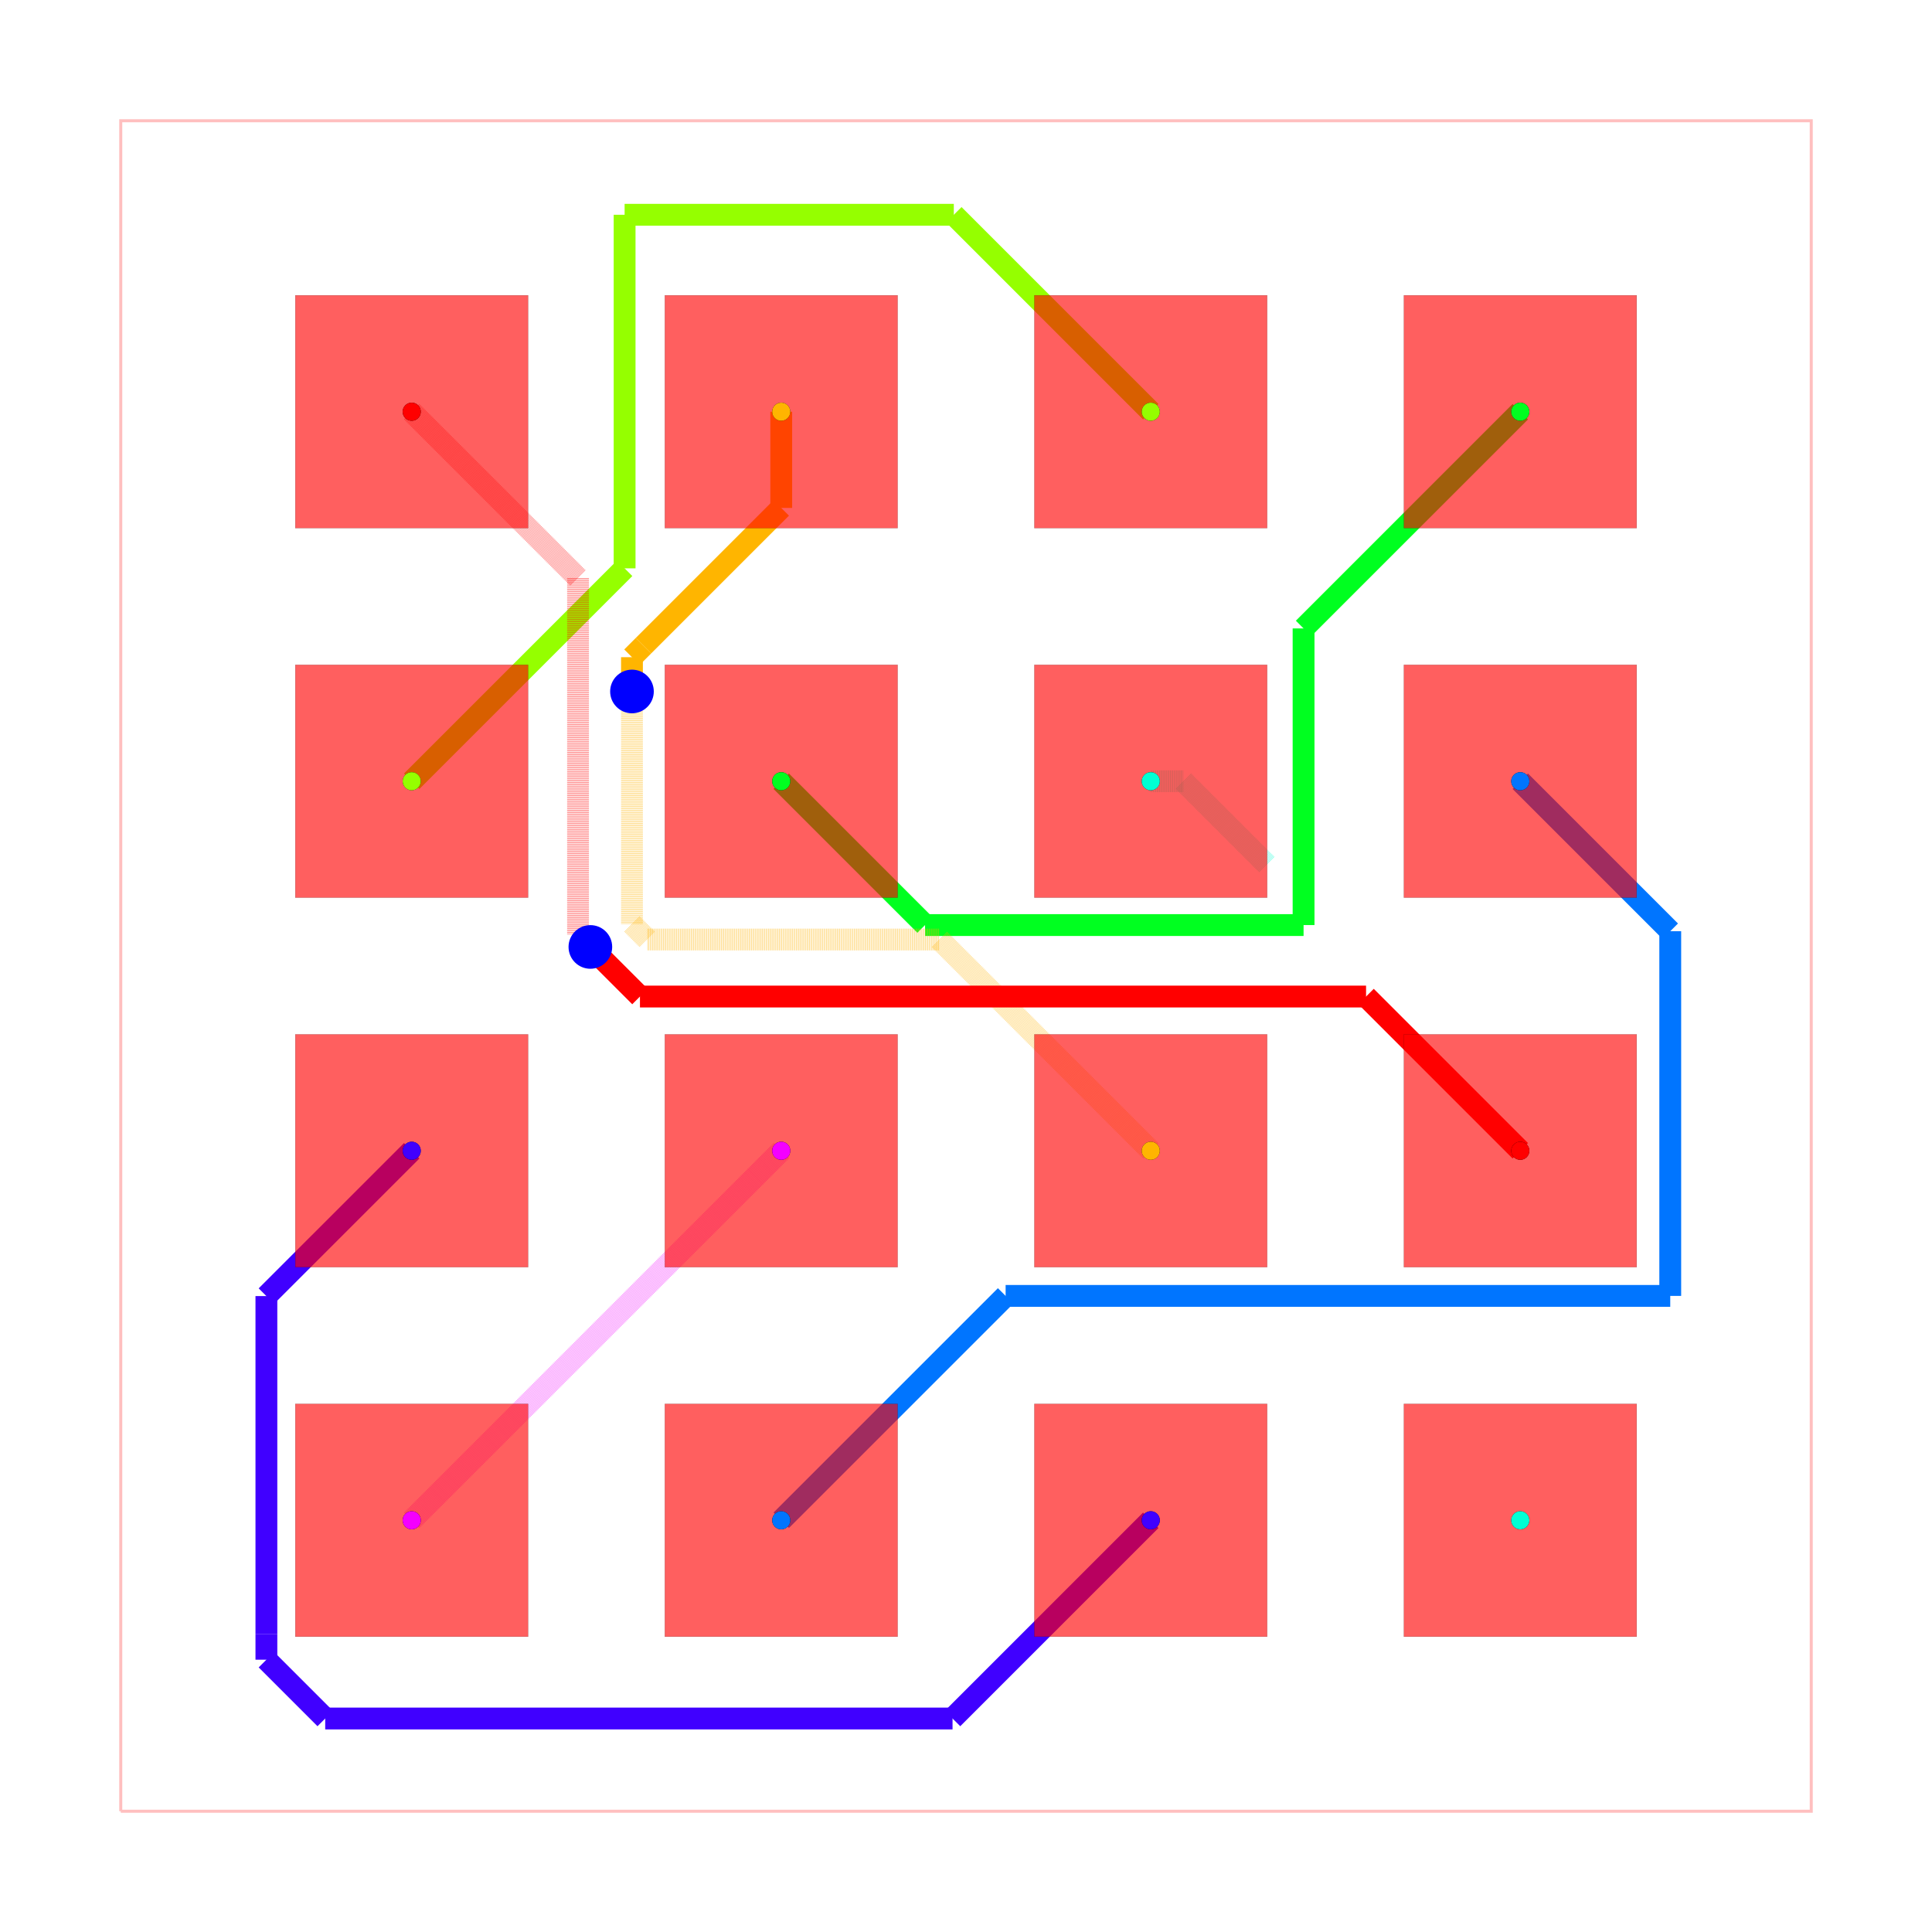
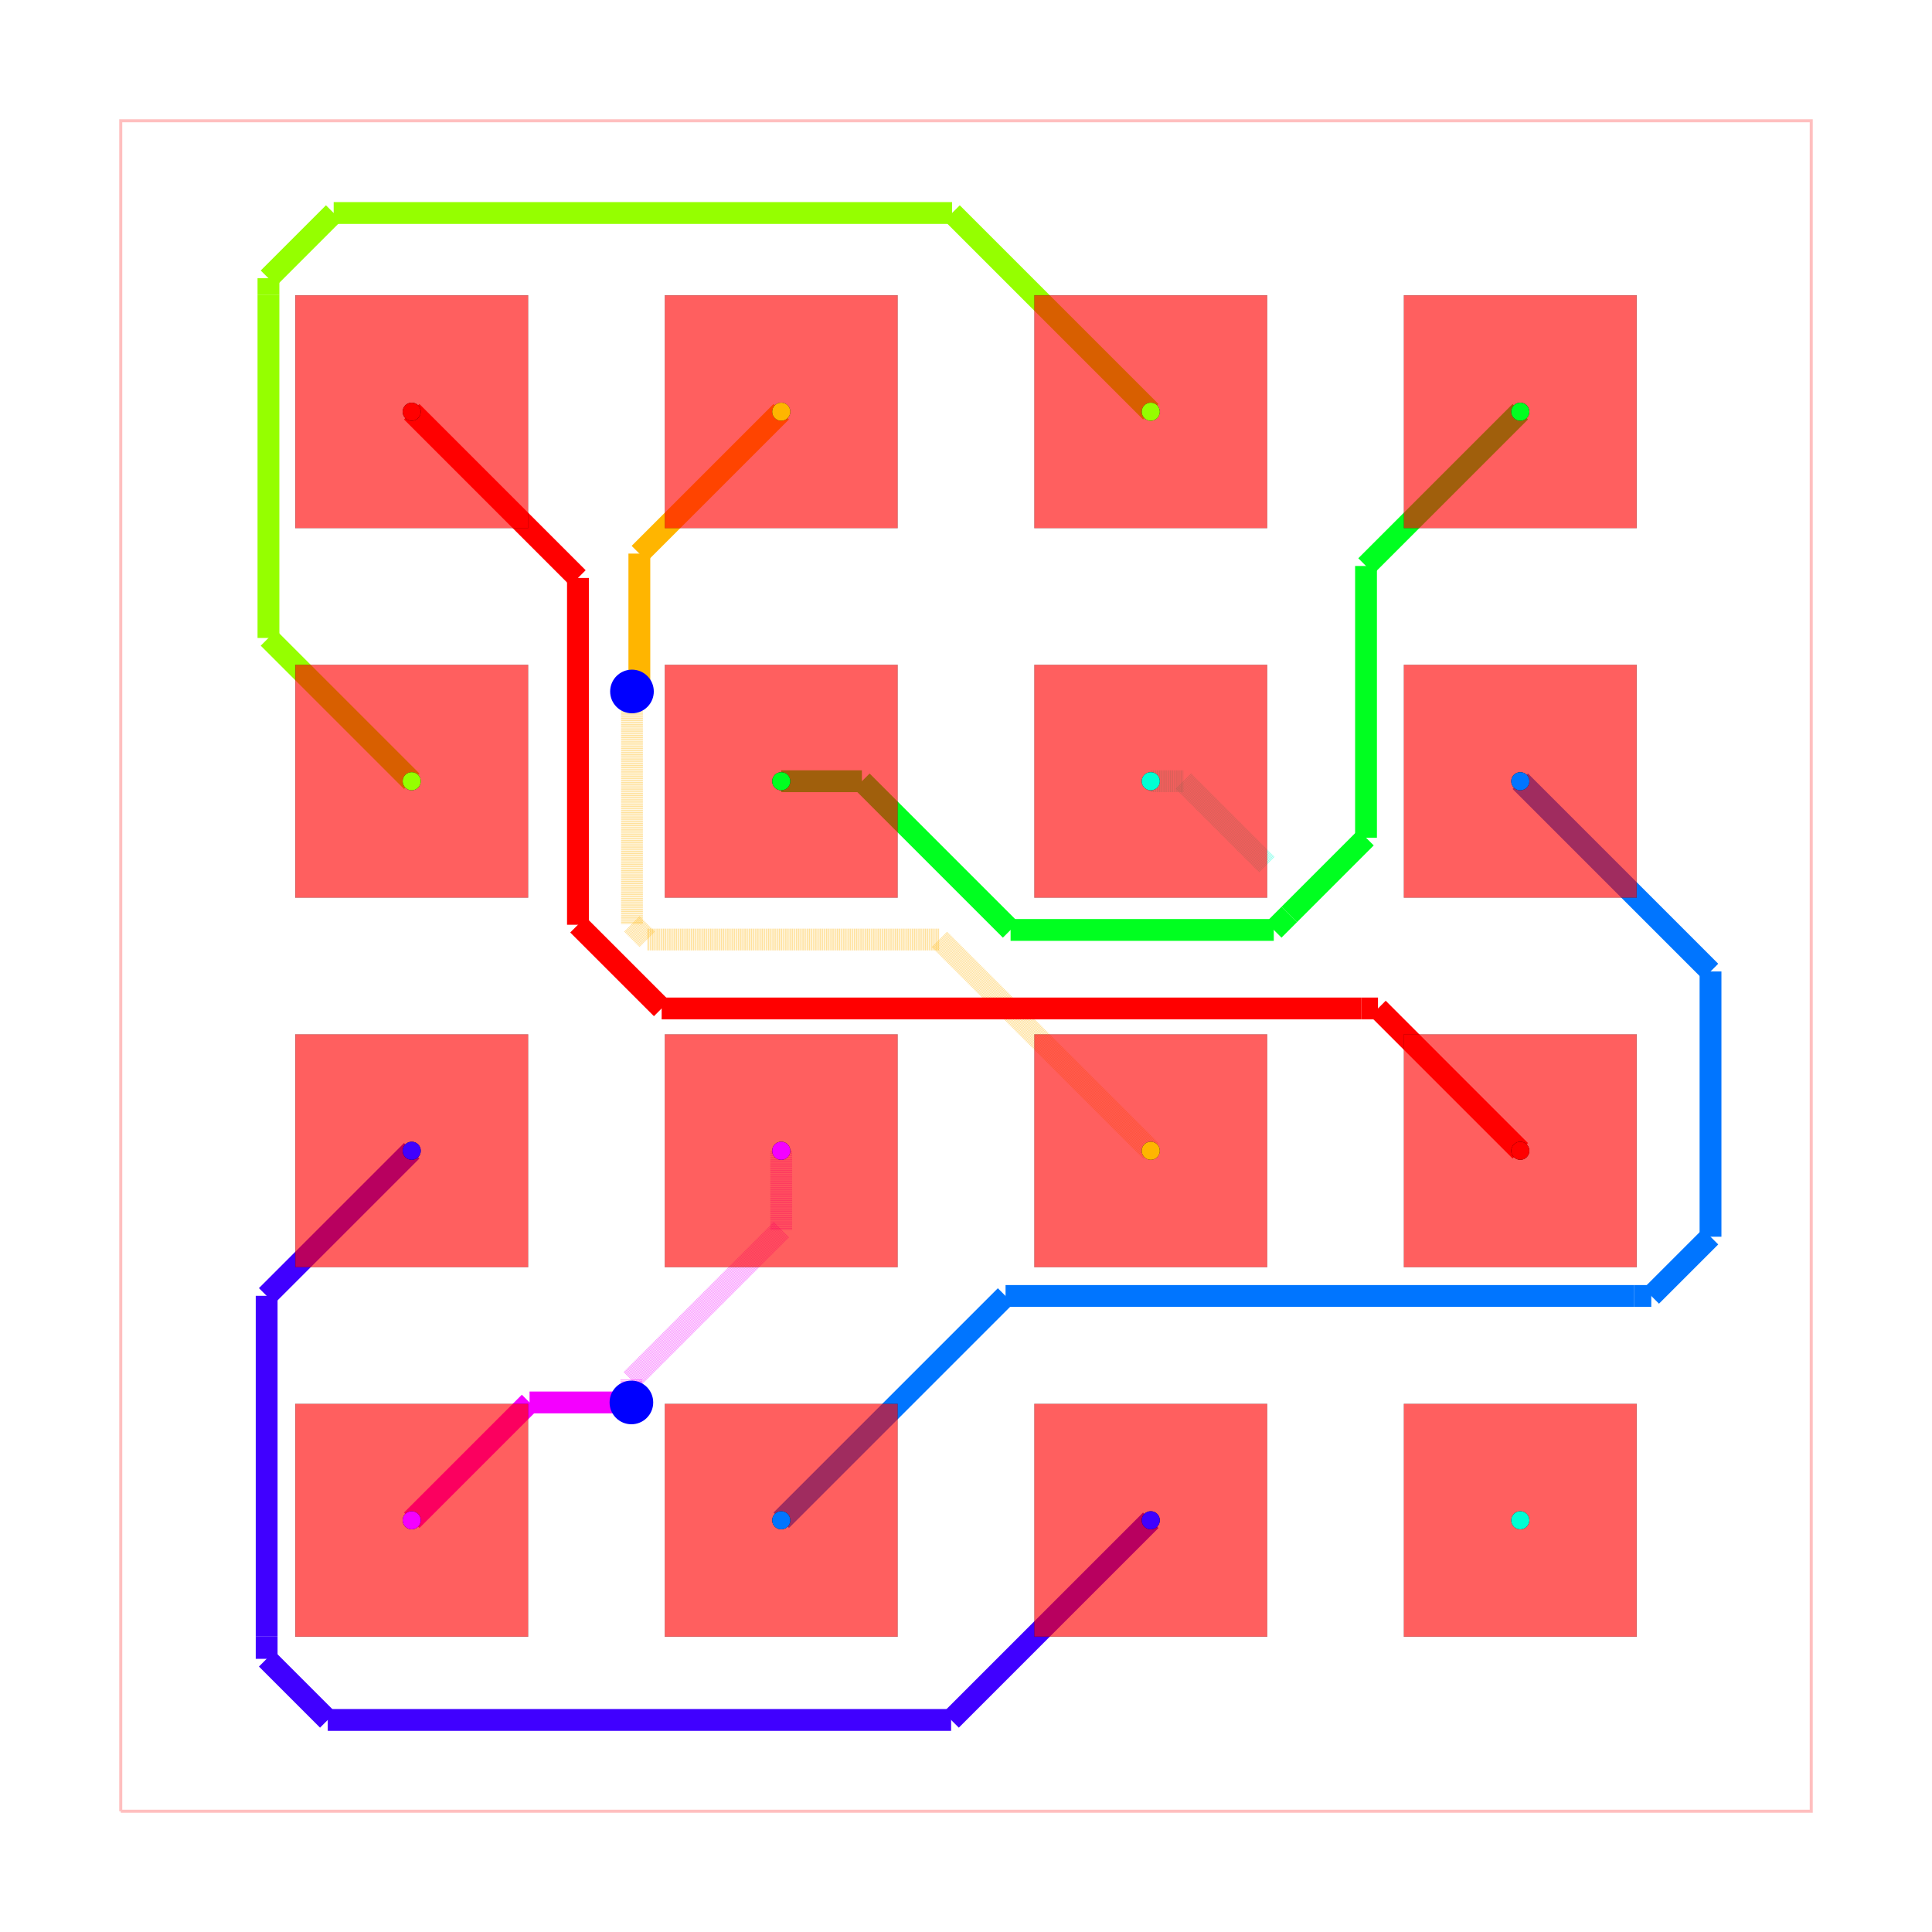
<svg xmlns="http://www.w3.org/2000/svg" width="640" height="640" viewBox="0 0 640 640">
  <rect width="100%" height="100%" fill="white" />
  <g>
    <polyline data-points="-5.8100000000000005,-5.8100000000000005 5.8100000000000005,-5.8100000000000005 5.8100000000000005,5.8100000000000005 -5.8100000000000005,5.8100000000000005 -5.8100000000000005,-5.8100000000000005" data-type="line" data-label="" points="40,600 600,600 600,40 40,40 40,600" fill="none" stroke="rgba(255,0,0,0.25)" stroke-width="1px" />
  </g>
  <g>
-     <polyline data-points="-1.27,-1.27 -1.4467717741737927,-1.4467717741737927" data-type="line" data-label="" points="258.795,381.205 250.276,389.724" fill="none" stroke="rgba(242,0,255,0.5)" stroke-width="7.229" stroke-dasharray="0.2 0.2" />
-   </g>
-   <g>
-     <polyline data-points="-1.4467717741737927,-1.4467717741737927 -3.81,-3.81" data-type="line" data-label="" points="250.276,389.724 136.386,503.614" fill="none" stroke="rgba(242,0,255,0.5)" stroke-width="7.229" stroke-dasharray="0.2 0.2" />
-   </g>
-   <g>
-     <polyline data-points="-3.81,-1.27 -4.808868757432652,-2.268868757432652" data-type="line" data-label="" points="136.386,381.205 88.247,429.343" fill="none" stroke="hsl(255, 100%, 50%)" stroke-width="7.229" />
-   </g>
-   <g>
-     <polyline data-points="-4.808868757432652,-2.268868757432652 -4.808868757432652,-4.590988456941965" data-type="line" data-label="" points="88.247,429.343 88.247,541.252" fill="none" stroke="hsl(255, 100%, 50%)" stroke-width="7.229" />
-   </g>
-   <g>
-     <polyline data-points="-4.808868757432652,-4.590988456941965 -4.808868757432652,-4.768280780739211" data-type="line" data-label="" points="88.247,541.252 88.247,549.797" fill="none" stroke="hsl(255, 100%, 50%)" stroke-width="7.229" />
-   </g>
-   <g>
-     <polyline data-points="-4.808868757432652,-4.768280780739211 -4.404617926182994,-5.172531611988869" data-type="line" data-label="" points="88.247,549.797 107.729,569.279" fill="none" stroke="hsl(255, 100%, 50%)" stroke-width="7.229" />
-   </g>
-   <g>
-     <polyline data-points="-4.404617926182994,-5.172531611988869 -0.09253161198886861,-5.172531611988869" data-type="line" data-label="" points="107.729,569.279 315.541,569.279" fill="none" stroke="hsl(255, 100%, 50%)" stroke-width="7.229" />
-   </g>
-   <g>
-     <polyline data-points="-0.09253161198886861,-5.172531611988869 1.27,-3.81" data-type="line" data-label="" points="315.541,569.279 381.205,503.614" fill="none" stroke="hsl(255, 100%, 50%)" stroke-width="7.229" />
-   </g>
-   <g>
-     <polyline data-points="-1.27,-3.81 0.27235489123848255,-2.2676451087615175" data-type="line" data-label="" points="258.795,503.614 333.126,429.284" fill="none" stroke="hsl(212.5, 100%, 50%)" stroke-width="7.229" />
-   </g>
-   <g>
-     <polyline data-points="0.27235489123848255,-2.2676451087615175 4.840814833650604,-2.2676451087615175" data-type="line" data-label="" points="333.126,429.284 553.292,429.284" fill="none" stroke="hsl(212.5, 100%, 50%)" stroke-width="7.229" />
-   </g>
-   <g>
-     <polyline data-points="4.840814833650604,-2.2676451087615175 4.840814833650604,0.23918516634939646" data-type="line" data-label="" points="553.292,429.284 553.292,308.473" fill="none" stroke="hsl(212.5, 100%, 50%)" stroke-width="7.229" />
-   </g>
-   <g>
-     <polyline data-points="4.840814833650604,0.23918516634939646 3.81,1.27" data-type="line" data-label="" points="553.292,308.473 503.614,258.795" fill="none" stroke="hsl(212.5, 100%, 50%)" stroke-width="7.229" />
+     <polyline data-points="-1.27,-1.27 -1.27,-1.8132225633393748" data-type="line" data-label="" points="258.795,381.205 258.795,407.384" fill="none" stroke="rgba(242,0,255,0.5)" stroke-width="7.229" stroke-dasharray="0.2 0.2" />
+   </g>
+   <g>
+     <polyline data-points="-1.27,-1.8132225633393748 -2.3000000000000003,-2.843222563339375" data-type="line" data-label="" points="258.795,407.384 209.157,457.023" fill="none" stroke="rgba(242,0,255,0.5)" stroke-width="7.229" stroke-dasharray="0.2 0.2" />
+   </g>
+   <g>
+     <polyline data-points="-2.3000000000000003,-2.843222563339375 -2.3000000000000003,-3.000000000000001" data-type="line" data-label="" points="209.157,457.023 209.157,464.578" fill="none" stroke="rgba(242,0,255,0.5)" stroke-width="7.229" stroke-dasharray="0.2 0.2" />
+   </g>
+   <g>
+     <polyline data-points="-2.3000000000000003,-3.000000000000001 -3.000000000000001,-3.000000000000001" data-type="line" data-label="" points="209.157,464.578 175.422,464.578" fill="none" stroke="hsl(297.5, 100%, 50%)" stroke-width="7.229" />
+   </g>
+   <g>
+     <polyline data-points="-3.000000000000001,-3.000000000000001 -3.81,-3.81" data-type="line" data-label="" points="175.422,464.578 136.386,503.614" fill="none" stroke="hsl(297.5, 100%, 50%)" stroke-width="7.229" />
+   </g>
+   <g>
+     <polyline data-points="-3.81,-1.27 -4.807100555286261,-2.2671005552862606" data-type="line" data-label="" points="136.386,381.205 88.333,429.258" fill="none" stroke="hsl(255, 100%, 50%)" stroke-width="7.229" />
+   </g>
+   <g>
+     <polyline data-points="-4.807100555286261,-2.2671005552862606 -4.807100555286261,-4.606800533076181" data-type="line" data-label="" points="88.333,429.258 88.333,542.014" fill="none" stroke="hsl(255, 100%, 50%)" stroke-width="7.229" />
+   </g>
+   <g>
+     <polyline data-points="-4.807100555286261,-4.606800533076181 -4.807100555286261,-4.762352033769675" data-type="line" data-label="" points="88.333,542.014 88.333,549.511" fill="none" stroke="hsl(255, 100%, 50%)" stroke-width="7.229" />
+   </g>
+   <g>
+     <polyline data-points="-4.807100555286261,-4.762352033769675 -4.3870410268562745,-5.182411562199661" data-type="line" data-label="" points="88.333,549.511 108.576,569.755" fill="none" stroke="hsl(255, 100%, 50%)" stroke-width="7.229" />
+   </g>
+   <g>
+     <polyline data-points="-4.3870410268562745,-5.182411562199661 -0.10241156219966108,-5.182411562199661" data-type="line" data-label="" points="108.576,569.755 315.065,569.755" fill="none" stroke="hsl(255, 100%, 50%)" stroke-width="7.229" />
+   </g>
+   <g>
+     <polyline data-points="-0.10241156219966108,-5.182411562199661 1.27,-3.81" data-type="line" data-label="" points="315.065,569.755 381.205,503.614" fill="none" stroke="hsl(255, 100%, 50%)" stroke-width="7.229" />
+   </g>
+   <g>
+     <polyline data-points="-1.27,-3.81 0.2719070579334786,-2.2680929420665215" data-type="line" data-label="" points="258.795,503.614 333.104,429.306" fill="none" stroke="hsl(212.5, 100%, 50%)" stroke-width="7.229" />
+   </g>
+   <g>
+     <polyline data-points="0.2719070579334786,-2.2680929420665215 4.591076968439422,-2.2680929420665215" data-type="line" data-label="" points="333.104,429.306 541.257,429.306" fill="none" stroke="hsl(212.5, 100%, 50%)" stroke-width="7.229" />
+   </g>
+   <g>
+     <polyline data-points="4.591076968439422,-2.2680929420665215 4.710337294685496,-2.2680929420665215" data-type="line" data-label="" points="541.257,429.306 547.004,429.306" fill="none" stroke="hsl(212.5, 100%, 50%)" stroke-width="7.229" />
+   </g>
+   <g>
+     <polyline data-points="4.710337294685496,-2.2680929420665215 5.117570338617753,-1.860859898134264" data-type="line" data-label="" points="547.004,429.306 566.63,409.68" fill="none" stroke="hsl(212.5, 100%, 50%)" stroke-width="7.229" />
+   </g>
+   <g>
+     <polyline data-points="5.117570338617753,-1.860859898134264 5.117570338617753,-0.03757033861775305" data-type="line" data-label="" points="566.63,409.68 566.63,321.811" fill="none" stroke="hsl(212.5, 100%, 50%)" stroke-width="7.229" />
+   </g>
+   <g>
+     <polyline data-points="5.117570338617753,-0.03757033861775305 3.81,1.27" data-type="line" data-label="" points="566.63,321.811 503.614,258.795" fill="none" stroke="hsl(212.5, 100%, 50%)" stroke-width="7.229" />
  </g>
  <g>
    <polyline data-points="1.27,1.27 1.4949999999999997,1.27" data-type="line" data-label="" points="381.205,258.795 392.048,258.795" fill="none" stroke="rgba(0,255,213,0.5)" stroke-width="7.229" stroke-dasharray="0.2 0.2" />
  </g>
  <g>
    <polyline data-points="1.4949999999999997,1.27 2.07,0.695" data-type="line" data-label="" points="392.048,258.795 419.759,286.506" fill="none" stroke="rgba(0,255,213,0.5)" stroke-width="7.229" stroke-dasharray="0.2 0.2" />
  </g>
  <g>
-     <polyline data-points="-1.27,1.27 -0.28137466167275105,0.28137466167275105" data-type="line" data-label="" points="258.795,258.795 306.44,306.44" fill="none" stroke="hsl(127.5, 100%, 50%)" stroke-width="7.229" />
-   </g>
-   <g>
-     <polyline data-points="-0.28137466167275105,0.28137466167275105 2.3203993309079802,0.28137466167275105" data-type="line" data-label="" points="306.44,306.44 431.826,306.44" fill="none" stroke="hsl(127.5, 100%, 50%)" stroke-width="7.229" />
-   </g>
-   <g>
-     <polyline data-points="2.3203993309079802,0.28137466167275105 2.3203993309079802,2.3203993309079802" data-type="line" data-label="" points="431.826,306.44 431.826,208.174" fill="none" stroke="hsl(127.5, 100%, 50%)" stroke-width="7.229" />
-   </g>
-   <g>
-     <polyline data-points="2.3203993309079802,2.3203993309079802 3.81,3.81" data-type="line" data-label="" points="431.826,208.174 503.614,136.386" fill="none" stroke="hsl(127.5, 100%, 50%)" stroke-width="7.229" />
-   </g>
-   <g>
-     <polyline data-points="-3.81,1.27 -2.34661684816459,2.73338315183541" data-type="line" data-label="" points="136.386,258.795 206.91,188.271" fill="none" stroke="hsl(85, 100%, 50%)" stroke-width="7.229" />
-   </g>
-   <g>
-     <polyline data-points="-2.34661684816459,2.73338315183541 -2.34661684816459,5.1637485420563" data-type="line" data-label="" points="206.91,188.271 206.91,71.145" fill="none" stroke="hsl(85, 100%, 50%)" stroke-width="7.229" />
-   </g>
-   <g>
-     <polyline data-points="-2.34661684816459,5.1637485420563 -0.08374854205630022,5.1637485420563" data-type="line" data-label="" points="206.91,71.145 315.964,71.145" fill="none" stroke="hsl(85, 100%, 50%)" stroke-width="7.229" />
-   </g>
-   <g>
-     <polyline data-points="-0.08374854205630022,5.1637485420563 1.27,3.81" data-type="line" data-label="" points="315.964,71.145 381.205,136.386" fill="none" stroke="hsl(85, 100%, 50%)" stroke-width="7.229" />
-   </g>
-   <g>
-     <polyline data-points="-1.27,3.81 -1.27,3.148681999004502" data-type="line" data-label="" points="258.795,136.386 258.795,168.256" fill="none" stroke="hsl(42.5, 100%, 50%)" stroke-width="7.229" />
-   </g>
-   <g>
-     <polyline data-points="-1.27,3.148681999004502 -2.216450881274249,2.202231117730253" data-type="line" data-label="" points="258.795,168.256 213.183,213.868" fill="none" stroke="hsl(42.5, 100%, 50%)" stroke-width="7.229" />
-   </g>
-   <g>
-     <polyline data-points="-2.216450881274249,2.202231117730253 -2.296,2.1226819990045023" data-type="line" data-label="" points="213.183,213.868 209.349,217.702" fill="none" stroke="hsl(42.5, 100%, 50%)" stroke-width="7.229" />
-   </g>
-   <g>
-     <polyline data-points="-2.296,2.1226819990045023 -2.296,1.887" data-type="line" data-label="" points="209.349,217.702 209.349,229.06" fill="none" stroke="hsl(42.5, 100%, 50%)" stroke-width="7.229" />
+     <polyline data-points="-1.27,1.27 -0.7156113855603111,1.27" data-type="line" data-label="" points="258.795,258.795 285.513,258.795" fill="none" stroke="hsl(127.5, 100%, 50%)" stroke-width="7.229" />
+   </g>
+   <g>
+     <polyline data-points="-0.7156113855603111,1.27 0.30652268065981836,0.24786593377987054" data-type="line" data-label="" points="285.513,258.795 334.772,308.055" fill="none" stroke="hsl(127.5, 100%, 50%)" stroke-width="7.229" />
+   </g>
+   <g>
+     <polyline data-points="0.30652268065981836,0.24786593377987054 2.1156196251300448,0.24786593377987054" data-type="line" data-label="" points="334.772,308.055 421.958,308.055" fill="none" stroke="hsl(127.5, 100%, 50%)" stroke-width="7.229" />
+   </g>
+   <g>
+     <polyline data-points="2.1156196251300448,0.24786593377987054 2.222321065140446,0.35456737379027176" data-type="line" data-label="" points="421.958,308.055 427.1,302.912" fill="none" stroke="hsl(127.5, 100%, 50%)" stroke-width="7.229" />
+   </g>
+   <g>
+     <polyline data-points="2.222321065140446,0.35456737379027176 2.749602778682042,0.8818490873318676" data-type="line" data-label="" points="427.1,302.912 452.511,277.501" fill="none" stroke="hsl(127.5, 100%, 50%)" stroke-width="7.229" />
+   </g>
+   <g>
+     <polyline data-points="2.749602778682042,0.8818490873318676 2.749602778682042,2.749602778682042" data-type="line" data-label="" points="452.511,277.501 452.511,187.489" fill="none" stroke="hsl(127.5, 100%, 50%)" stroke-width="7.229" />
+   </g>
+   <g>
+     <polyline data-points="2.749602778682042,2.749602778682042 3.81,3.81" data-type="line" data-label="" points="452.511,187.489 503.614,136.386" fill="none" stroke="hsl(127.5, 100%, 50%)" stroke-width="7.229" />
+   </g>
+   <g>
+     <polyline data-points="-3.81,1.27 -4.794736680860526,2.2547366808605256" data-type="line" data-label="" points="136.386,258.795 88.928,211.338" fill="none" stroke="hsl(85, 100%, 50%)" stroke-width="7.229" />
+   </g>
+   <g>
+     <polyline data-points="-4.794736680860526,2.2547366808605256 -4.794736680860526,4.611927322945882" data-type="line" data-label="" points="88.928,211.338 88.928,97.738" fill="none" stroke="hsl(85, 100%, 50%)" stroke-width="7.229" />
+   </g>
+   <g>
+     <polyline data-points="-4.794736680860526,4.611927322945882 -4.794736680860526,4.727488142983802" data-type="line" data-label="" points="88.928,97.738 88.928,92.169" fill="none" stroke="hsl(85, 100%, 50%)" stroke-width="7.229" />
+   </g>
+   <g>
+     <polyline data-points="-4.794736680860526,4.727488142983802 -4.346401412074428,5.175823411769899" data-type="line" data-label="" points="88.928,92.169 110.535,70.563" fill="none" stroke="hsl(85, 100%, 50%)" stroke-width="7.229" />
+   </g>
+   <g>
+     <polyline data-points="-4.346401412074428,5.175823411769899 -0.09582341176989928,5.175823411769899" data-type="line" data-label="" points="110.535,70.563 315.382,70.563" fill="none" stroke="hsl(85, 100%, 50%)" stroke-width="7.229" />
+   </g>
+   <g>
+     <polyline data-points="-0.09582341176989928,5.175823411769899 1.27,3.81" data-type="line" data-label="" points="315.382,70.563 381.205,136.386" fill="none" stroke="hsl(85, 100%, 50%)" stroke-width="7.229" />
+   </g>
+   <g>
+     <polyline data-points="-1.27,3.81 -2.245247192707002,2.834752807292998" data-type="line" data-label="" points="258.795,136.386 211.795,183.385" fill="none" stroke="hsl(42.5, 100%, 50%)" stroke-width="7.229" />
+   </g>
+   <g>
+     <polyline data-points="-2.245247192707002,2.834752807292998 -2.245247192707002,1.9642149919528458" data-type="line" data-label="" points="211.795,183.385 211.795,225.339" fill="none" stroke="hsl(42.5, 100%, 50%)" stroke-width="7.229" />
+   </g>
+   <g>
+     <polyline data-points="-2.245247192707002,1.9642149919528458 -2.245247192707002,1.937752807292998" data-type="line" data-label="" points="211.795,225.339 211.795,226.614" fill="none" stroke="hsl(42.5, 100%, 50%)" stroke-width="7.229" />
+   </g>
+   <g>
+     <polyline data-points="-2.245247192707002,1.937752807292998 -2.296,1.887" data-type="line" data-label="" points="211.795,226.614 209.349,229.06" fill="none" stroke="hsl(42.5, 100%, 50%)" stroke-width="7.229" />
  </g>
  <g>
    <polyline data-points="-2.296,1.887 -2.296,0.2881714463430527" data-type="line" data-label="" points="209.349,229.06 209.349,306.112" fill="none" stroke="rgba(255,179,0,0.5)" stroke-width="7.229" stroke-dasharray="0.2 0.2" />
  </g>
  <g>
    <polyline data-points="-2.296,0.2881714463430527 -2.189809764735327,0.1819812110783798" data-type="line" data-label="" points="209.349,306.112 214.467,311.23" fill="none" stroke="rgba(255,179,0,0.5)" stroke-width="7.229" stroke-dasharray="0.2 0.2" />
  </g>
  <g>
    <polyline data-points="-2.189809764735327,0.1819812110783798 -0.18198121107837983,0.1819812110783798" data-type="line" data-label="" points="214.467,311.23 311.23,311.23" fill="none" stroke="rgba(255,179,0,0.5)" stroke-width="7.229" stroke-dasharray="0.2 0.2" />
  </g>
  <g>
    <polyline data-points="-0.18198121107837983,0.1819812110783798 1.27,-1.27" data-type="line" data-label="" points="311.23,311.23 381.205,381.205" fill="none" stroke="rgba(255,179,0,0.5)" stroke-width="7.229" stroke-dasharray="0.2 0.2" />
  </g>
  <g>
-     <polyline data-points="-3.81,3.81 -2.6667078992762514,2.6667078992762514" data-type="line" data-label="" points="136.386,136.386 191.484,191.484" fill="none" stroke="rgba(255,0,0,0.5)" stroke-width="7.229" stroke-dasharray="0.2 0.2" />
-   </g>
-   <g>
-     <polyline data-points="-2.6667078992762514,2.6667078992762514 -2.6667078992762514,0.2838033238648243" data-type="line" data-label="" points="191.484,191.484 191.484,306.323" fill="none" stroke="rgba(255,0,0,0.5)" stroke-width="7.229" stroke-dasharray="0.2 0.2" />
-   </g>
-   <g>
-     <polyline data-points="-2.6667078992762514,0.2838033238648243 -2.6667078992762514,0.21570789927625156" data-type="line" data-label="" points="191.484,306.323 191.484,309.604" fill="none" stroke="rgba(255,0,0,0.5)" stroke-width="7.229" stroke-dasharray="0.2 0.2" />
-   </g>
-   <g>
-     <polyline data-points="-2.6667078992762514,0.21570789927625156 -2.582,0.131" data-type="line" data-label="" points="191.484,309.604 195.566,313.687" fill="none" stroke="rgba(255,0,0,0.5)" stroke-width="7.229" stroke-dasharray="0.2 0.2" />
-   </g>
-   <g>
-     <polyline data-points="-2.582,0.131 -2.2411004451673415,-0.2098995548326581" data-type="line" data-label="" points="195.566,313.687 211.995,330.116" fill="none" stroke="hsl(0, 100%, 50%)" stroke-width="7.229" />
-   </g>
-   <g>
-     <polyline data-points="-2.2411004451673415,-0.2098995548326581 2.749899554832658,-0.2098995548326581" data-type="line" data-label="" points="211.995,330.116 452.525,330.116" fill="none" stroke="hsl(0, 100%, 50%)" stroke-width="7.229" />
-   </g>
-   <g>
-     <polyline data-points="2.749899554832658,-0.2098995548326581 3.81,-1.27" data-type="line" data-label="" points="452.525,330.116 503.614,381.205" fill="none" stroke="hsl(0, 100%, 50%)" stroke-width="7.229" />
+     <polyline data-points="-3.81,3.81 -2.6673869005910036,2.6673869005910036" data-type="line" data-label="" points="136.386,136.386 191.451,191.451" fill="none" stroke="hsl(0, 100%, 50%)" stroke-width="7.229" />
+   </g>
+   <g>
+     <polyline data-points="-2.6673869005910036,2.6673869005910036 -2.6673869005910036,0.28352503498924697" data-type="line" data-label="" points="191.451,191.451 191.451,306.336" fill="none" stroke="hsl(0, 100%, 50%)" stroke-width="7.229" />
+   </g>
+   <g>
+     <polyline data-points="-2.6673869005910036,0.28352503498924697 -2.0919648408437057,-0.2918970247580508" data-type="line" data-label="" points="191.451,306.336 219.182,334.067" fill="none" stroke="hsl(0, 100%, 50%)" stroke-width="7.229" />
+   </g>
+   <g>
+     <polyline data-points="-2.0919648408437057,-0.2918970247580508 2.7161697846855697,-0.2918970247580508" data-type="line" data-label="" points="219.182,334.067 450.9,334.067" fill="none" stroke="hsl(0, 100%, 50%)" stroke-width="7.229" />
+   </g>
+   <g>
+     <polyline data-points="2.7161697846855697,-0.2918970247580508 2.831897024758051,-0.2918970247580508" data-type="line" data-label="" points="450.9,334.067 456.477,334.067" fill="none" stroke="hsl(0, 100%, 50%)" stroke-width="7.229" />
+   </g>
+   <g>
+     <polyline data-points="2.831897024758051,-0.2918970247580508 3.81,-1.27" data-type="line" data-label="" points="456.477,334.067 503.614,381.205" fill="none" stroke="hsl(0, 100%, 50%)" stroke-width="7.229" />
  </g>
  <g>
    <rect data-type="rect" data-label="top source_net_0 inner1 source_net_0 inner2 source_net_0 bottom source_net_0" data-x="-3.81" data-y="3.81" x="97.831" y="97.831" width="77.108" height="77.108" fill="rgba(255,0,0,0.25)" stroke="black" stroke-width="0.021" />
  </g>
  <g>
    <rect data-type="rect" data-label="top source_net_1 inner1 source_net_1 inner2 source_net_1 bottom source_net_1" data-x="-1.27" data-y="3.81" x="220.241" y="97.831" width="77.108" height="77.108" fill="rgba(255,0,0,0.25)" stroke="black" stroke-width="0.021" />
  </g>
  <g>
    <rect data-type="rect" data-label="top source_net_2 inner1 source_net_2 inner2 source_net_2 bottom source_net_2" data-x="1.27" data-y="3.81" x="342.651" y="97.831" width="77.108" height="77.108" fill="rgba(255,0,0,0.25)" stroke="black" stroke-width="0.021" />
  </g>
  <g>
    <rect data-type="rect" data-label="top source_net_3 inner1 source_net_3 inner2 source_net_3 bottom source_net_3" data-x="3.81" data-y="3.81" x="465.06" y="97.831" width="77.108" height="77.108" fill="rgba(255,0,0,0.25)" stroke="black" stroke-width="0.021" />
  </g>
  <g>
    <rect data-type="rect" data-label="top source_net_2 inner1 source_net_2 inner2 source_net_2 bottom source_net_2" data-x="-3.81" data-y="1.27" x="97.831" y="220.241" width="77.108" height="77.108" fill="rgba(255,0,0,0.25)" stroke="black" stroke-width="0.021" />
  </g>
  <g>
    <rect data-type="rect" data-label="top source_net_3 inner1 source_net_3 inner2 source_net_3 bottom source_net_3" data-x="-1.27" data-y="1.27" x="220.241" y="220.241" width="77.108" height="77.108" fill="rgba(255,0,0,0.25)" stroke="black" stroke-width="0.021" />
  </g>
  <g>
    <rect data-type="rect" data-label="top source_net_4 inner1 source_net_4 inner2 source_net_4 bottom source_net_4" data-x="1.27" data-y="1.27" x="342.651" y="220.241" width="77.108" height="77.108" fill="rgba(255,0,0,0.25)" stroke="black" stroke-width="0.021" />
  </g>
  <g>
    <rect data-type="rect" data-label="top source_net_5 inner1 source_net_5 inner2 source_net_5 bottom source_net_5" data-x="3.81" data-y="1.27" x="465.06" y="220.241" width="77.108" height="77.108" fill="rgba(255,0,0,0.25)" stroke="black" stroke-width="0.021" />
  </g>
  <g>
    <rect data-type="rect" data-label="top source_net_6 inner1 source_net_6 inner2 source_net_6 bottom source_net_6" data-x="-3.81" data-y="-1.27" x="97.831" y="342.651" width="77.108" height="77.108" fill="rgba(255,0,0,0.25)" stroke="black" stroke-width="0.021" />
  </g>
  <g>
    <rect data-type="rect" data-label="top source_net_7 inner1 source_net_7 inner2 source_net_7 bottom source_net_7" data-x="-1.27" data-y="-1.27" x="220.241" y="342.651" width="77.108" height="77.108" fill="rgba(255,0,0,0.25)" stroke="black" stroke-width="0.021" />
  </g>
  <g>
    <rect data-type="rect" data-label="top source_net_1 inner1 source_net_1 inner2 source_net_1 bottom source_net_1" data-x="1.27" data-y="-1.27" x="342.651" y="342.651" width="77.108" height="77.108" fill="rgba(255,0,0,0.25)" stroke="black" stroke-width="0.021" />
  </g>
  <g>
    <rect data-type="rect" data-label="top source_net_0 inner1 source_net_0 inner2 source_net_0 bottom source_net_0" data-x="3.81" data-y="-1.27" x="465.06" y="342.651" width="77.108" height="77.108" fill="rgba(255,0,0,0.25)" stroke="black" stroke-width="0.021" />
  </g>
  <g>
    <rect data-type="rect" data-label="top source_net_7 inner1 source_net_7 inner2 source_net_7 bottom source_net_7" data-x="-3.81" data-y="-3.81" x="97.831" y="465.06" width="77.108" height="77.108" fill="rgba(255,0,0,0.25)" stroke="black" stroke-width="0.021" />
  </g>
  <g>
    <rect data-type="rect" data-label="top source_net_5 inner1 source_net_5 inner2 source_net_5 bottom source_net_5" data-x="-1.27" data-y="-3.81" x="220.241" y="465.06" width="77.108" height="77.108" fill="rgba(255,0,0,0.25)" stroke="black" stroke-width="0.021" />
  </g>
  <g>
    <rect data-type="rect" data-label="top source_net_6 inner1 source_net_6 inner2 source_net_6 bottom source_net_6" data-x="1.27" data-y="-3.81" x="342.651" y="465.06" width="77.108" height="77.108" fill="rgba(255,0,0,0.25)" stroke="black" stroke-width="0.021" />
  </g>
  <g>
    <rect data-type="rect" data-label="top source_net_4 inner1 source_net_4 inner2 source_net_4 bottom source_net_4" data-x="3.81" data-y="-3.81" x="465.06" y="465.06" width="77.108" height="77.108" fill="rgba(255,0,0,0.25)" stroke="black" stroke-width="0.021" />
  </g>
  <g>
    <rect data-type="rect" data-label="top source_net_0 inner1 source_net_0 inner2 source_net_0 bottom source_net_0" data-x="-3.81" data-y="3.81" x="97.831" y="97.831" width="77.108" height="77.108" fill="rgba(255,0,0,0.5)" stroke="black" stroke-width="0.021" />
  </g>
  <g>
    <rect data-type="rect" data-label="top source_net_1 inner1 source_net_1 inner2 source_net_1 bottom source_net_1" data-x="-1.27" data-y="3.81" x="220.241" y="97.831" width="77.108" height="77.108" fill="rgba(255,0,0,0.5)" stroke="black" stroke-width="0.021" />
  </g>
  <g>
    <rect data-type="rect" data-label="top source_net_2 inner1 source_net_2 inner2 source_net_2 bottom source_net_2" data-x="1.27" data-y="3.81" x="342.651" y="97.831" width="77.108" height="77.108" fill="rgba(255,0,0,0.5)" stroke="black" stroke-width="0.021" />
  </g>
  <g>
    <rect data-type="rect" data-label="top source_net_3 inner1 source_net_3 inner2 source_net_3 bottom source_net_3" data-x="3.81" data-y="3.81" x="465.06" y="97.831" width="77.108" height="77.108" fill="rgba(255,0,0,0.5)" stroke="black" stroke-width="0.021" />
  </g>
  <g>
    <rect data-type="rect" data-label="top source_net_2 inner1 source_net_2 inner2 source_net_2 bottom source_net_2" data-x="-3.81" data-y="1.27" x="97.831" y="220.241" width="77.108" height="77.108" fill="rgba(255,0,0,0.5)" stroke="black" stroke-width="0.021" />
  </g>
  <g>
    <rect data-type="rect" data-label="top source_net_3 inner1 source_net_3 inner2 source_net_3 bottom source_net_3" data-x="-1.27" data-y="1.27" x="220.241" y="220.241" width="77.108" height="77.108" fill="rgba(255,0,0,0.5)" stroke="black" stroke-width="0.021" />
  </g>
  <g>
    <rect data-type="rect" data-label="top source_net_4 inner1 source_net_4 inner2 source_net_4 bottom source_net_4" data-x="1.27" data-y="1.27" x="342.651" y="220.241" width="77.108" height="77.108" fill="rgba(255,0,0,0.5)" stroke="black" stroke-width="0.021" />
  </g>
  <g>
    <rect data-type="rect" data-label="top source_net_5 inner1 source_net_5 inner2 source_net_5 bottom source_net_5" data-x="3.81" data-y="1.27" x="465.06" y="220.241" width="77.108" height="77.108" fill="rgba(255,0,0,0.5)" stroke="black" stroke-width="0.021" />
  </g>
  <g>
    <rect data-type="rect" data-label="top source_net_6 inner1 source_net_6 inner2 source_net_6 bottom source_net_6" data-x="-3.81" data-y="-1.27" x="97.831" y="342.651" width="77.108" height="77.108" fill="rgba(255,0,0,0.5)" stroke="black" stroke-width="0.021" />
  </g>
  <g>
    <rect data-type="rect" data-label="top source_net_7 inner1 source_net_7 inner2 source_net_7 bottom source_net_7" data-x="-1.27" data-y="-1.27" x="220.241" y="342.651" width="77.108" height="77.108" fill="rgba(255,0,0,0.5)" stroke="black" stroke-width="0.021" />
  </g>
  <g>
    <rect data-type="rect" data-label="top source_net_1 inner1 source_net_1 inner2 source_net_1 bottom source_net_1" data-x="1.27" data-y="-1.27" x="342.651" y="342.651" width="77.108" height="77.108" fill="rgba(255,0,0,0.5)" stroke="black" stroke-width="0.021" />
  </g>
  <g>
    <rect data-type="rect" data-label="top source_net_0 inner1 source_net_0 inner2 source_net_0 bottom source_net_0" data-x="3.81" data-y="-1.27" x="465.06" y="342.651" width="77.108" height="77.108" fill="rgba(255,0,0,0.5)" stroke="black" stroke-width="0.021" />
  </g>
  <g>
    <rect data-type="rect" data-label="top source_net_7 inner1 source_net_7 inner2 source_net_7 bottom source_net_7" data-x="-3.81" data-y="-3.81" x="97.831" y="465.06" width="77.108" height="77.108" fill="rgba(255,0,0,0.5)" stroke="black" stroke-width="0.021" />
  </g>
  <g>
    <rect data-type="rect" data-label="top source_net_5 inner1 source_net_5 inner2 source_net_5 bottom source_net_5" data-x="-1.27" data-y="-3.81" x="220.241" y="465.06" width="77.108" height="77.108" fill="rgba(255,0,0,0.5)" stroke="black" stroke-width="0.021" />
  </g>
  <g>
    <rect data-type="rect" data-label="top source_net_6 inner1 source_net_6 inner2 source_net_6 bottom source_net_6" data-x="1.27" data-y="-3.81" x="342.651" y="465.06" width="77.108" height="77.108" fill="rgba(255,0,0,0.5)" stroke="black" stroke-width="0.021" />
  </g>
  <g>
    <rect data-type="rect" data-label="top source_net_4 inner1 source_net_4 inner2 source_net_4 bottom source_net_4" data-x="3.81" data-y="-3.81" x="465.06" y="465.06" width="77.108" height="77.108" fill="rgba(255,0,0,0.5)" stroke="black" stroke-width="0.021" />
  </g>
+   <circle data-type="circle" data-label="" data-x="-2.3000000000000003" data-y="-3.000000000000001" cx="209.157" cy="464.578" r="7.229" fill="blue" stroke="none" stroke-width="0.021" />
  <circle data-type="circle" data-label="" data-x="-2.296" data-y="1.887" cx="209.349" cy="229.06" r="7.229" fill="blue" stroke="none" stroke-width="0.021" />
-   <circle data-type="circle" data-label="" data-x="-2.582" data-y="0.131" cx="195.566" cy="313.687" r="7.229" fill="blue" stroke="none" stroke-width="0.021" />
  <g>
    <circle data-type="point" data-label="source_net_0 pcb_port_0" data-x="-3.81" data-y="3.81" cx="136.386" cy="136.386" r="3" fill="black" />
  </g>
  <g>
    <circle data-type="point" data-label="source_net_0 pcb_port_11" data-x="3.81" data-y="-1.27" cx="503.614" cy="381.205" r="3" fill="black" />
  </g>
  <g>
    <circle data-type="point" data-label="source_net_1 pcb_port_1" data-x="-1.27" data-y="3.81" cx="258.795" cy="136.386" r="3" fill="black" />
  </g>
  <g>
    <circle data-type="point" data-label="source_net_1 pcb_port_10" data-x="1.27" data-y="-1.27" cx="381.205" cy="381.205" r="3" fill="black" />
  </g>
  <g>
    <circle data-type="point" data-label="source_net_2 pcb_port_2" data-x="1.27" data-y="3.81" cx="381.205" cy="136.386" r="3" fill="black" />
  </g>
  <g>
    <circle data-type="point" data-label="source_net_2 pcb_port_4" data-x="-3.81" data-y="1.27" cx="136.386" cy="258.795" r="3" fill="black" />
  </g>
  <g>
    <circle data-type="point" data-label="source_net_3 pcb_port_3" data-x="3.81" data-y="3.81" cx="503.614" cy="136.386" r="3" fill="black" />
  </g>
  <g>
    <circle data-type="point" data-label="source_net_3 pcb_port_5" data-x="-1.27" data-y="1.27" cx="258.795" cy="258.795" r="3" fill="black" />
  </g>
  <g>
    <circle data-type="point" data-label="source_net_4 pcb_port_6" data-x="1.27" data-y="1.27" cx="381.205" cy="258.795" r="3" fill="black" />
  </g>
  <g>
    <circle data-type="point" data-label="source_net_4 pcb_port_15" data-x="3.81" data-y="-3.81" cx="503.614" cy="503.614" r="3" fill="black" />
  </g>
  <g>
    <circle data-type="point" data-label="source_net_5 pcb_port_7" data-x="3.81" data-y="1.27" cx="503.614" cy="258.795" r="3" fill="black" />
  </g>
  <g>
    <circle data-type="point" data-label="source_net_5 pcb_port_13" data-x="-1.27" data-y="-3.81" cx="258.795" cy="503.614" r="3" fill="black" />
  </g>
  <g>
    <circle data-type="point" data-label="source_net_6 pcb_port_8" data-x="-3.81" data-y="-1.27" cx="136.386" cy="381.205" r="3" fill="black" />
  </g>
  <g>
    <circle data-type="point" data-label="source_net_6 pcb_port_14" data-x="1.27" data-y="-3.81" cx="381.205" cy="503.614" r="3" fill="black" />
  </g>
  <g>
    <circle data-type="point" data-label="source_net_7 pcb_port_9" data-x="-1.27" data-y="-1.27" cx="258.795" cy="381.205" r="3" fill="black" />
  </g>
  <g>
    <circle data-type="point" data-label="source_net_7 pcb_port_12" data-x="-3.81" data-y="-3.81" cx="136.386" cy="503.614" r="3" fill="black" />
  </g>
  <g>
    <circle data-type="point" data-label="source_net_0 source_net_0 top,inner1,inner2,bottom" data-x="-3.81" data-y="3.81" cx="136.386" cy="136.386" r="3" fill="hsl(0, 100%, 50%)" />
  </g>
  <g>
    <circle data-type="point" data-label="source_net_0 source_net_0 top,inner1,inner2,bottom" data-x="3.81" data-y="-1.27" cx="503.614" cy="381.205" r="3" fill="hsl(0, 100%, 50%)" />
  </g>
  <g>
    <circle data-type="point" data-label="source_net_1 source_net_1 top,inner1,inner2,bottom" data-x="-1.27" data-y="3.81" cx="258.795" cy="136.386" r="3" fill="hsl(42.5, 100%, 50%)" />
  </g>
  <g>
    <circle data-type="point" data-label="source_net_1 source_net_1 top,inner1,inner2,bottom" data-x="1.27" data-y="-1.27" cx="381.205" cy="381.205" r="3" fill="hsl(42.5, 100%, 50%)" />
  </g>
  <g>
    <circle data-type="point" data-label="source_net_2 source_net_2 top,inner1,inner2,bottom" data-x="1.27" data-y="3.81" cx="381.205" cy="136.386" r="3" fill="hsl(85, 100%, 50%)" />
  </g>
  <g>
    <circle data-type="point" data-label="source_net_2 source_net_2 top,inner1,inner2,bottom" data-x="-3.81" data-y="1.27" cx="136.386" cy="258.795" r="3" fill="hsl(85, 100%, 50%)" />
  </g>
  <g>
    <circle data-type="point" data-label="source_net_3 source_net_3 top,inner1,inner2,bottom" data-x="3.81" data-y="3.81" cx="503.614" cy="136.386" r="3" fill="hsl(127.5, 100%, 50%)" />
  </g>
  <g>
    <circle data-type="point" data-label="source_net_3 source_net_3 top,inner1,inner2,bottom" data-x="-1.27" data-y="1.27" cx="258.795" cy="258.795" r="3" fill="hsl(127.5, 100%, 50%)" />
  </g>
  <g>
    <circle data-type="point" data-label="source_net_4 source_net_4 top,inner1,inner2,bottom" data-x="1.27" data-y="1.27" cx="381.205" cy="258.795" r="3" fill="hsl(170, 100%, 50%)" />
  </g>
  <g>
    <circle data-type="point" data-label="source_net_4 source_net_4 top,inner1,inner2,bottom" data-x="3.81" data-y="-3.81" cx="503.614" cy="503.614" r="3" fill="hsl(170, 100%, 50%)" />
  </g>
  <g>
    <circle data-type="point" data-label="source_net_5 source_net_5 top,inner1,inner2,bottom" data-x="3.81" data-y="1.27" cx="503.614" cy="258.795" r="3" fill="hsl(212.5, 100%, 50%)" />
  </g>
  <g>
    <circle data-type="point" data-label="source_net_5 source_net_5 top,inner1,inner2,bottom" data-x="-1.27" data-y="-3.81" cx="258.795" cy="503.614" r="3" fill="hsl(212.5, 100%, 50%)" />
  </g>
  <g>
    <circle data-type="point" data-label="source_net_6 source_net_6 top,inner1,inner2,bottom" data-x="-3.81" data-y="-1.27" cx="136.386" cy="381.205" r="3" fill="hsl(255, 100%, 50%)" />
  </g>
  <g>
    <circle data-type="point" data-label="source_net_6 source_net_6 top,inner1,inner2,bottom" data-x="1.27" data-y="-3.81" cx="381.205" cy="503.614" r="3" fill="hsl(255, 100%, 50%)" />
  </g>
  <g>
    <circle data-type="point" data-label="source_net_7 source_net_7 top,inner1,inner2,bottom" data-x="-1.27" data-y="-1.27" cx="258.795" cy="381.205" r="3" fill="hsl(297.5, 100%, 50%)" />
  </g>
  <g>
    <circle data-type="point" data-label="source_net_7 source_net_7 top,inner1,inner2,bottom" data-x="-3.81" data-y="-3.81" cx="136.386" cy="503.614" r="3" fill="hsl(297.5, 100%, 50%)" />
  </g>
  <g id="crosshair" style="display: none">
    <line id="crosshair-h" y1="0" y2="640" stroke="#666" stroke-width="0.5" />
    <line id="crosshair-v" x1="0" x2="640" stroke="#666" stroke-width="0.5" />
    <text id="coordinates" font-family="monospace" font-size="12" fill="#666" />
  </g>
</svg>
